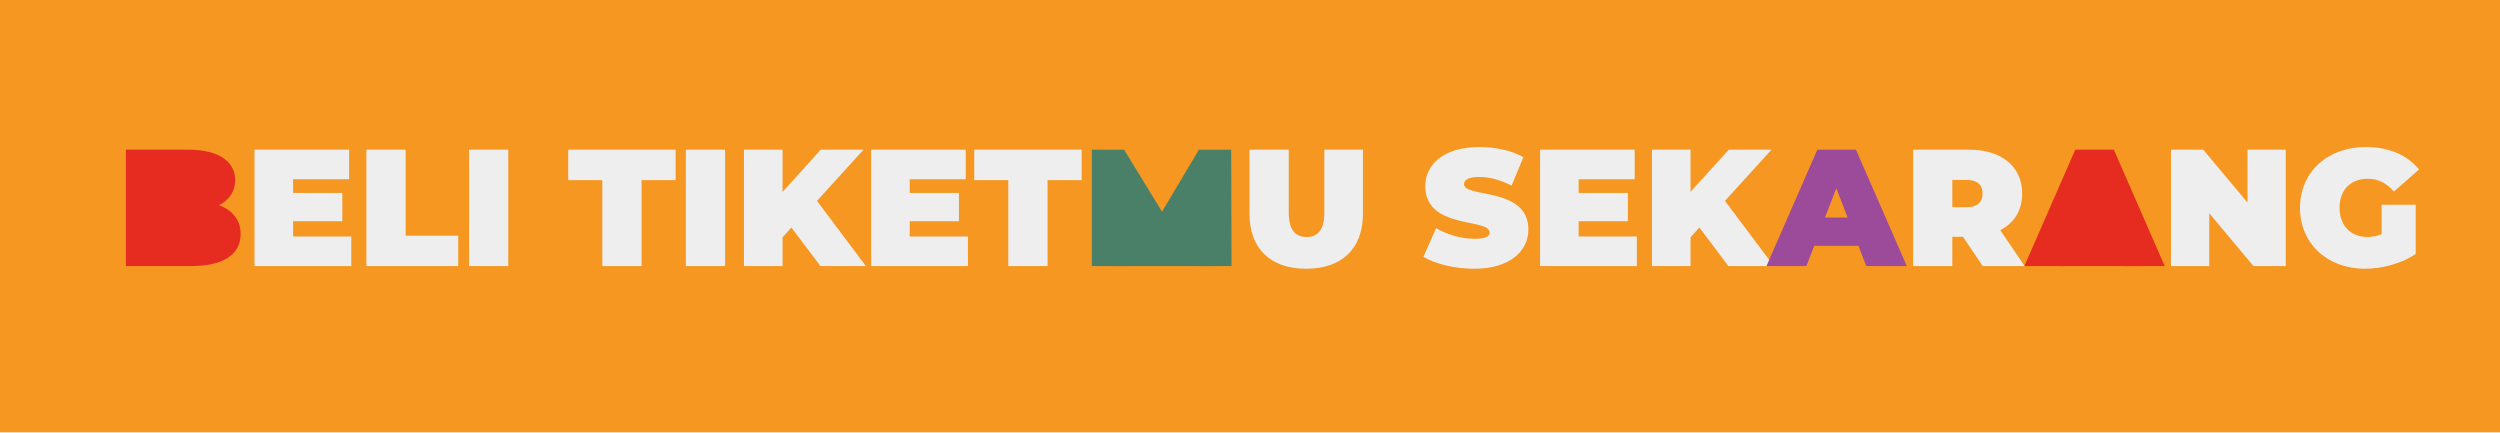
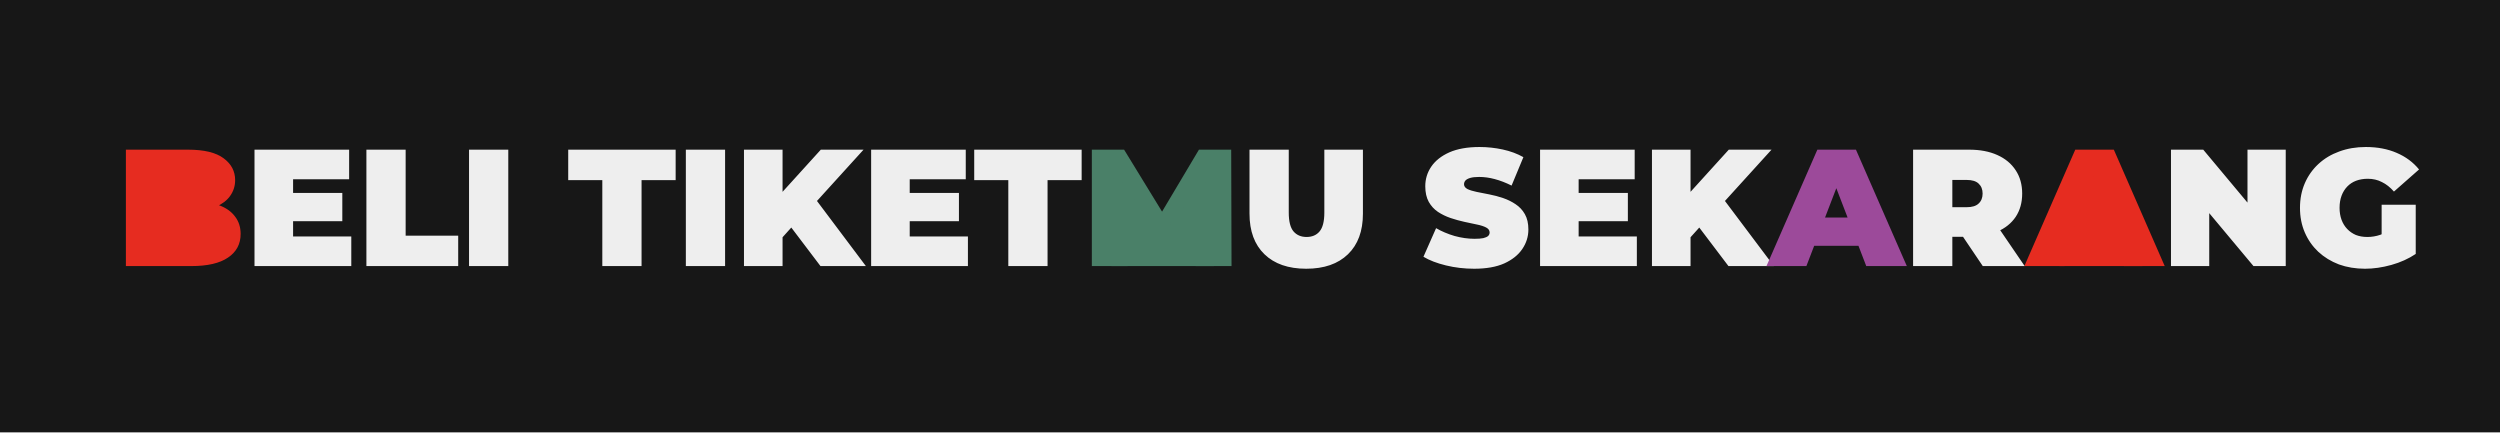
<svg xmlns="http://www.w3.org/2000/svg" width="451" height="78" viewBox="0 0 451 78" fill="none">
-   <rect width="451" height="78" fill="#F69722" />
-   <path d="M39.51 37.02C41.43 36.06 42.42 34.44 42.42 32.49C42.42 29.31 39.72 27 33.93 27H22.71V48H34.53C40.32 48 43.41 45.87 43.41 42.21C43.41 39.72 41.97 37.92 39.51 37.02ZM32.97 31.95C34.56 31.95 35.28 32.49 35.28 33.51C35.28 34.53 34.56 35.07 32.97 35.07H29.67V31.95H32.97ZM33.93 43.05H29.67V39.75H33.93C35.49 39.75 36.27 40.32 36.27 41.4C36.27 42.48 35.49 43.05 33.93 43.05ZM383.196 48H390.516L381.336 27H374.376L365.196 48H372.396L373.806 44.34H381.786L383.196 48ZM375.756 39.24L377.796 33.96L379.836 39.24H375.756Z" fill="#E62C20" />
-   <path d="M52.873 42.66V39.9H61.753V34.8H52.873V32.34H62.983V27H45.913V48H63.373V42.66H52.873ZM66.099 48H82.659V42.51H73.179V27H66.099V48ZM84.614 48H91.694V27H84.614V48ZM108.657 48H115.737V32.49H121.887V27H102.507V32.49H108.657V48ZM123.726 48H130.806V27H123.726V48ZM148.014 48H156.204L147.384 36.24L155.784 27H148.074L141.174 34.62V27H134.214V48H141.174V42.81L142.764 41.04L148.014 48ZM164.113 42.66V39.9H172.993V34.8H164.113V32.34H174.223V27H157.153V48H174.613V42.66H164.113ZM181.899 48H188.979V32.49H195.129V27H175.749V32.49H181.899V48ZM235.641 48.48C242.091 48.48 245.871 44.85 245.871 38.55V27H238.911V38.34C238.911 41.55 237.681 42.75 235.701 42.75C233.721 42.75 232.491 41.55 232.491 38.34V27H225.411V38.55C225.411 44.85 229.191 48.48 235.641 48.48ZM265.94 48.48C272.45 48.48 275.72 45.24 275.72 41.4C275.72 33.66 264.11 35.76 264.11 33.24C264.11 32.52 264.77 31.92 266.84 31.92C268.67 31.92 270.62 32.43 272.69 33.48L274.82 28.35C272.63 27.12 269.72 26.52 266.9 26.52C260.39 26.52 257.12 29.7 257.12 33.6C257.12 41.43 268.73 39.3 268.73 41.94C268.73 42.66 268.01 43.08 266 43.08C263.69 43.08 261.05 42.33 259.07 41.16L256.79 46.32C258.89 47.61 262.43 48.48 265.94 48.48ZM284.787 42.66V39.9H293.667V34.8H284.787V32.34H294.897V27H277.827V48H295.287V42.66H284.787ZM311.813 48H320.003L311.183 36.24L319.583 27H311.873L304.973 34.62V27H298.013V48H304.973V42.81L306.563 41.04L311.813 48ZM357.692 48H365.252L360.842 41.52C363.362 40.23 364.802 37.95 364.802 34.92C364.802 30.06 361.082 27 355.232 27H345.122V48H352.202V42.72H354.122L357.692 48ZM357.662 34.92C357.662 36.45 356.732 37.38 354.782 37.38H352.202V32.46H354.782C356.732 32.46 357.662 33.39 357.662 34.92ZM405.446 27V36.54L397.466 27H391.646V48H398.546V38.46L406.526 48H412.346V27H405.446ZM429.647 42.24C428.777 42.6 427.937 42.75 427.067 42.75C424.037 42.75 422.057 40.65 422.057 37.5C422.057 34.26 424.037 32.25 427.157 32.25C429.017 32.25 430.547 33.03 431.867 34.56L436.397 30.57C434.267 27.96 430.937 26.52 426.797 26.52C419.867 26.52 414.917 31.05 414.917 37.5C414.917 43.95 419.867 48.48 426.647 48.48C429.737 48.48 433.247 47.55 435.797 45.81V36.93H429.647V42.24Z" fill="#EEEEEE" />
-   <path d="M222.168 48L222.108 27H216.288L209.628 38.19L202.788 27H196.968V48H203.418V38.76L207.978 46.11H211.098L215.658 38.43L215.718 48H222.168Z" fill="#4A8068" />
-   <path d="M336.672 48H343.992L334.812 27H327.852L318.672 48H325.872L327.282 44.34H335.262L336.672 48ZM329.232 39.24L331.272 33.96L333.312 39.24H329.232Z" fill="#9C4A9A" />
+   <rect width="451" height="78" fill="#171717" />
+   <path d="M22.71 48V27H33.93C36.83 27 38.97 27.52 40.35 28.56C41.73 29.58 42.42 30.89 42.42 32.49C42.42 33.55 42.12 34.5 41.52 35.34C40.94 36.16 40.09 36.81 38.97 37.29C37.85 37.77 36.47 38.01 34.83 38.01L35.43 36.39C37.07 36.39 38.48 36.62 39.66 37.08C40.86 37.54 41.78 38.21 42.42 39.09C43.08 39.95 43.41 40.99 43.41 42.21C43.41 44.03 42.65 45.45 41.13 46.47C39.63 47.49 37.43 48 34.53 48H22.71ZM29.67 43.05H33.93C34.71 43.05 35.29 42.91 35.67 42.63C36.07 42.35 36.27 41.94 36.27 41.4C36.27 40.86 36.07 40.45 35.67 40.17C35.29 39.89 34.71 39.75 33.93 39.75H29.19V35.07H32.97C33.77 35.07 34.35 34.94 34.71 34.68C35.09 34.4 35.28 34.01 35.28 33.51C35.28 32.99 35.09 32.6 34.71 32.34C34.35 32.08 33.77 31.95 32.97 31.95H29.67V43.05ZM365.196 48L374.376 27H381.336L390.516 48H383.196L376.416 30.36H379.176L372.396 48H365.196ZM370.656 44.34L372.456 39.24H382.116L383.916 44.34H370.656Z" fill="#E62C20" />
+   <path d="M52.393 34.8H61.753V39.9H52.393V34.8ZM52.873 42.66H63.373V48H45.913V27H62.983V32.34H52.873V42.66ZM66.099 48V27H73.179V42.51H82.659V48H66.099ZM84.614 48V27H91.694V48H84.614ZM108.657 48V32.49H102.507V27H121.887V32.49H115.737V48H108.657ZM123.726 48V27H130.806V48H123.726ZM140.544 43.5L140.154 35.73L148.074 27H155.784L146.904 36.78L142.974 40.8L140.544 43.5ZM134.214 48V27H141.174V48H134.214ZM148.014 48L141.834 39.84L146.424 34.98L156.204 48H148.014ZM163.633 34.8H172.993V39.9H163.633V34.8ZM164.113 42.66H174.613V48H157.153V27H174.223V32.34H164.113V42.66ZM181.899 48V32.49H175.749V27H195.129V32.49H188.979V48H181.899ZM235.641 48.48C232.421 48.48 229.911 47.61 228.111 45.87C226.311 44.13 225.411 41.69 225.411 38.55V27H232.491V38.34C232.491 39.94 232.781 41.08 233.361 41.76C233.941 42.42 234.721 42.75 235.701 42.75C236.701 42.75 237.481 42.42 238.041 41.76C238.621 41.08 238.911 39.94 238.911 38.34V27H245.871V38.55C245.871 41.69 244.971 44.13 243.171 45.87C241.371 47.61 238.861 48.48 235.641 48.48ZM265.94 48.48C264.18 48.48 262.48 48.28 260.84 47.88C259.2 47.48 257.85 46.96 256.79 46.32L259.07 41.16C260.07 41.74 261.18 42.21 262.4 42.57C263.64 42.91 264.84 43.08 266 43.08C266.68 43.08 267.21 43.04 267.59 42.96C267.99 42.86 268.28 42.73 268.46 42.57C268.64 42.39 268.73 42.18 268.73 41.94C268.73 41.56 268.52 41.26 268.1 41.04C267.68 40.82 267.12 40.64 266.42 40.5C265.74 40.34 264.99 40.18 264.17 40.02C263.35 39.84 262.52 39.61 261.68 39.33C260.86 39.05 260.1 38.68 259.4 38.22C258.72 37.76 258.17 37.16 257.75 36.42C257.33 35.66 257.12 34.72 257.12 33.6C257.12 32.3 257.48 31.12 258.2 30.06C258.94 28.98 260.03 28.12 261.47 27.48C262.93 26.84 264.74 26.52 266.9 26.52C268.32 26.52 269.72 26.67 271.1 26.97C272.48 27.27 273.72 27.73 274.82 28.35L272.69 33.48C271.65 32.96 270.64 32.57 269.66 32.31C268.7 32.05 267.76 31.92 266.84 31.92C266.16 31.92 265.62 31.98 265.22 32.1C264.82 32.22 264.53 32.38 264.35 32.58C264.19 32.78 264.11 33 264.11 33.24C264.11 33.6 264.32 33.89 264.74 34.11C265.16 34.31 265.71 34.48 266.39 34.62C267.09 34.76 267.85 34.91 268.67 35.07C269.51 35.23 270.34 35.45 271.16 35.73C271.98 36.01 272.73 36.38 273.41 36.84C274.11 37.3 274.67 37.9 275.09 38.64C275.51 39.38 275.72 40.3 275.72 41.4C275.72 42.68 275.35 43.86 274.61 44.94C273.89 46 272.81 46.86 271.37 47.52C269.93 48.16 268.12 48.48 265.94 48.48ZM284.307 34.8H293.667V39.9H284.307V34.8ZM284.787 42.66H295.287V48H277.827V27H294.897V32.34H284.787V42.66ZM304.343 43.5L303.953 35.73L311.873 27H319.583L310.703 36.78L306.773 40.8L304.343 43.5ZM298.013 48V27H304.973V48H298.013ZM311.813 48L305.633 39.84L310.223 34.98L320.003 48H311.813ZM345.122 48V27H355.232C357.192 27 358.882 27.32 360.302 27.96C361.742 28.6 362.852 29.52 363.632 30.72C364.412 31.9 364.802 33.3 364.802 34.92C364.802 36.54 364.412 37.94 363.632 39.12C362.852 40.28 361.742 41.17 360.302 41.79C358.882 42.41 357.192 42.72 355.232 42.72H349.052L352.202 39.81V48H345.122ZM357.692 48L352.532 40.35H360.032L365.252 48H357.692ZM352.202 40.59L349.052 37.38H354.782C355.762 37.38 356.482 37.16 356.942 36.72C357.422 36.28 357.662 35.68 357.662 34.92C357.662 34.16 357.422 33.56 356.942 33.12C356.482 32.68 355.762 32.46 354.782 32.46H349.052L352.202 29.25V40.59ZM391.646 48V27H397.466L408.146 39.78H405.446V27H412.346V48H406.526L395.846 35.22H398.546V48H391.646ZM426.647 48.48C424.947 48.48 423.377 48.22 421.937 47.7C420.517 47.16 419.277 46.4 418.217 45.42C417.177 44.44 416.367 43.28 415.787 41.94C415.207 40.6 414.917 39.12 414.917 37.5C414.917 35.88 415.207 34.4 415.787 33.06C416.367 31.72 417.187 30.56 418.247 29.58C419.307 28.6 420.557 27.85 421.997 27.33C423.457 26.79 425.057 26.52 426.797 26.52C428.877 26.52 430.727 26.87 432.347 27.57C433.987 28.27 435.337 29.27 436.397 30.57L431.867 34.56C431.207 33.8 430.487 33.23 429.707 32.85C428.947 32.45 428.097 32.25 427.157 32.25C426.377 32.25 425.667 32.37 425.027 32.61C424.407 32.85 423.877 33.2 423.437 33.66C422.997 34.12 422.657 34.67 422.417 35.31C422.177 35.95 422.057 36.68 422.057 37.5C422.057 38.28 422.177 39 422.417 39.66C422.657 40.3 422.997 40.85 423.437 41.31C423.877 41.77 424.397 42.13 424.997 42.39C425.617 42.63 426.307 42.75 427.067 42.75C427.867 42.75 428.647 42.62 429.407 42.36C430.167 42.08 430.977 41.61 431.837 40.95L435.797 45.81C434.517 46.67 433.057 47.33 431.417 47.79C429.777 48.25 428.187 48.48 426.647 48.48ZM429.647 44.91V36.93H435.797V45.81L429.647 44.91Z" fill="#EEEEEE" />
+   <path d="M196.968 48V27H202.788L211.188 40.71H208.128L216.288 27H222.108L222.168 48H215.718L215.658 36.72H216.678L211.098 46.11H207.978L202.158 36.72H203.418V48H196.968Z" fill="#4A8068" />
+   <path d="M318.672 48L327.852 27H334.812L343.992 48H336.672L329.892 30.36H332.652L325.872 48H318.672ZM324.132 44.34L325.932 39.24H335.592L337.392 44.34H324.132Z" fill="#9C4A9A" />
  <path d="M386.5 48H371.5L378 31L386.5 48Z" fill="#E62C20" />
  <path d="M219 48H200.5L201 31L207 39.5L211 40.5L217.5 33L219 48Z" fill="#4A8068" />
  <path d="M28.5 44.5V31.5L27.5 29L37 30.5V36.5L39 43.5L28.5 44.5Z" fill="#E62C20" />
</svg>
